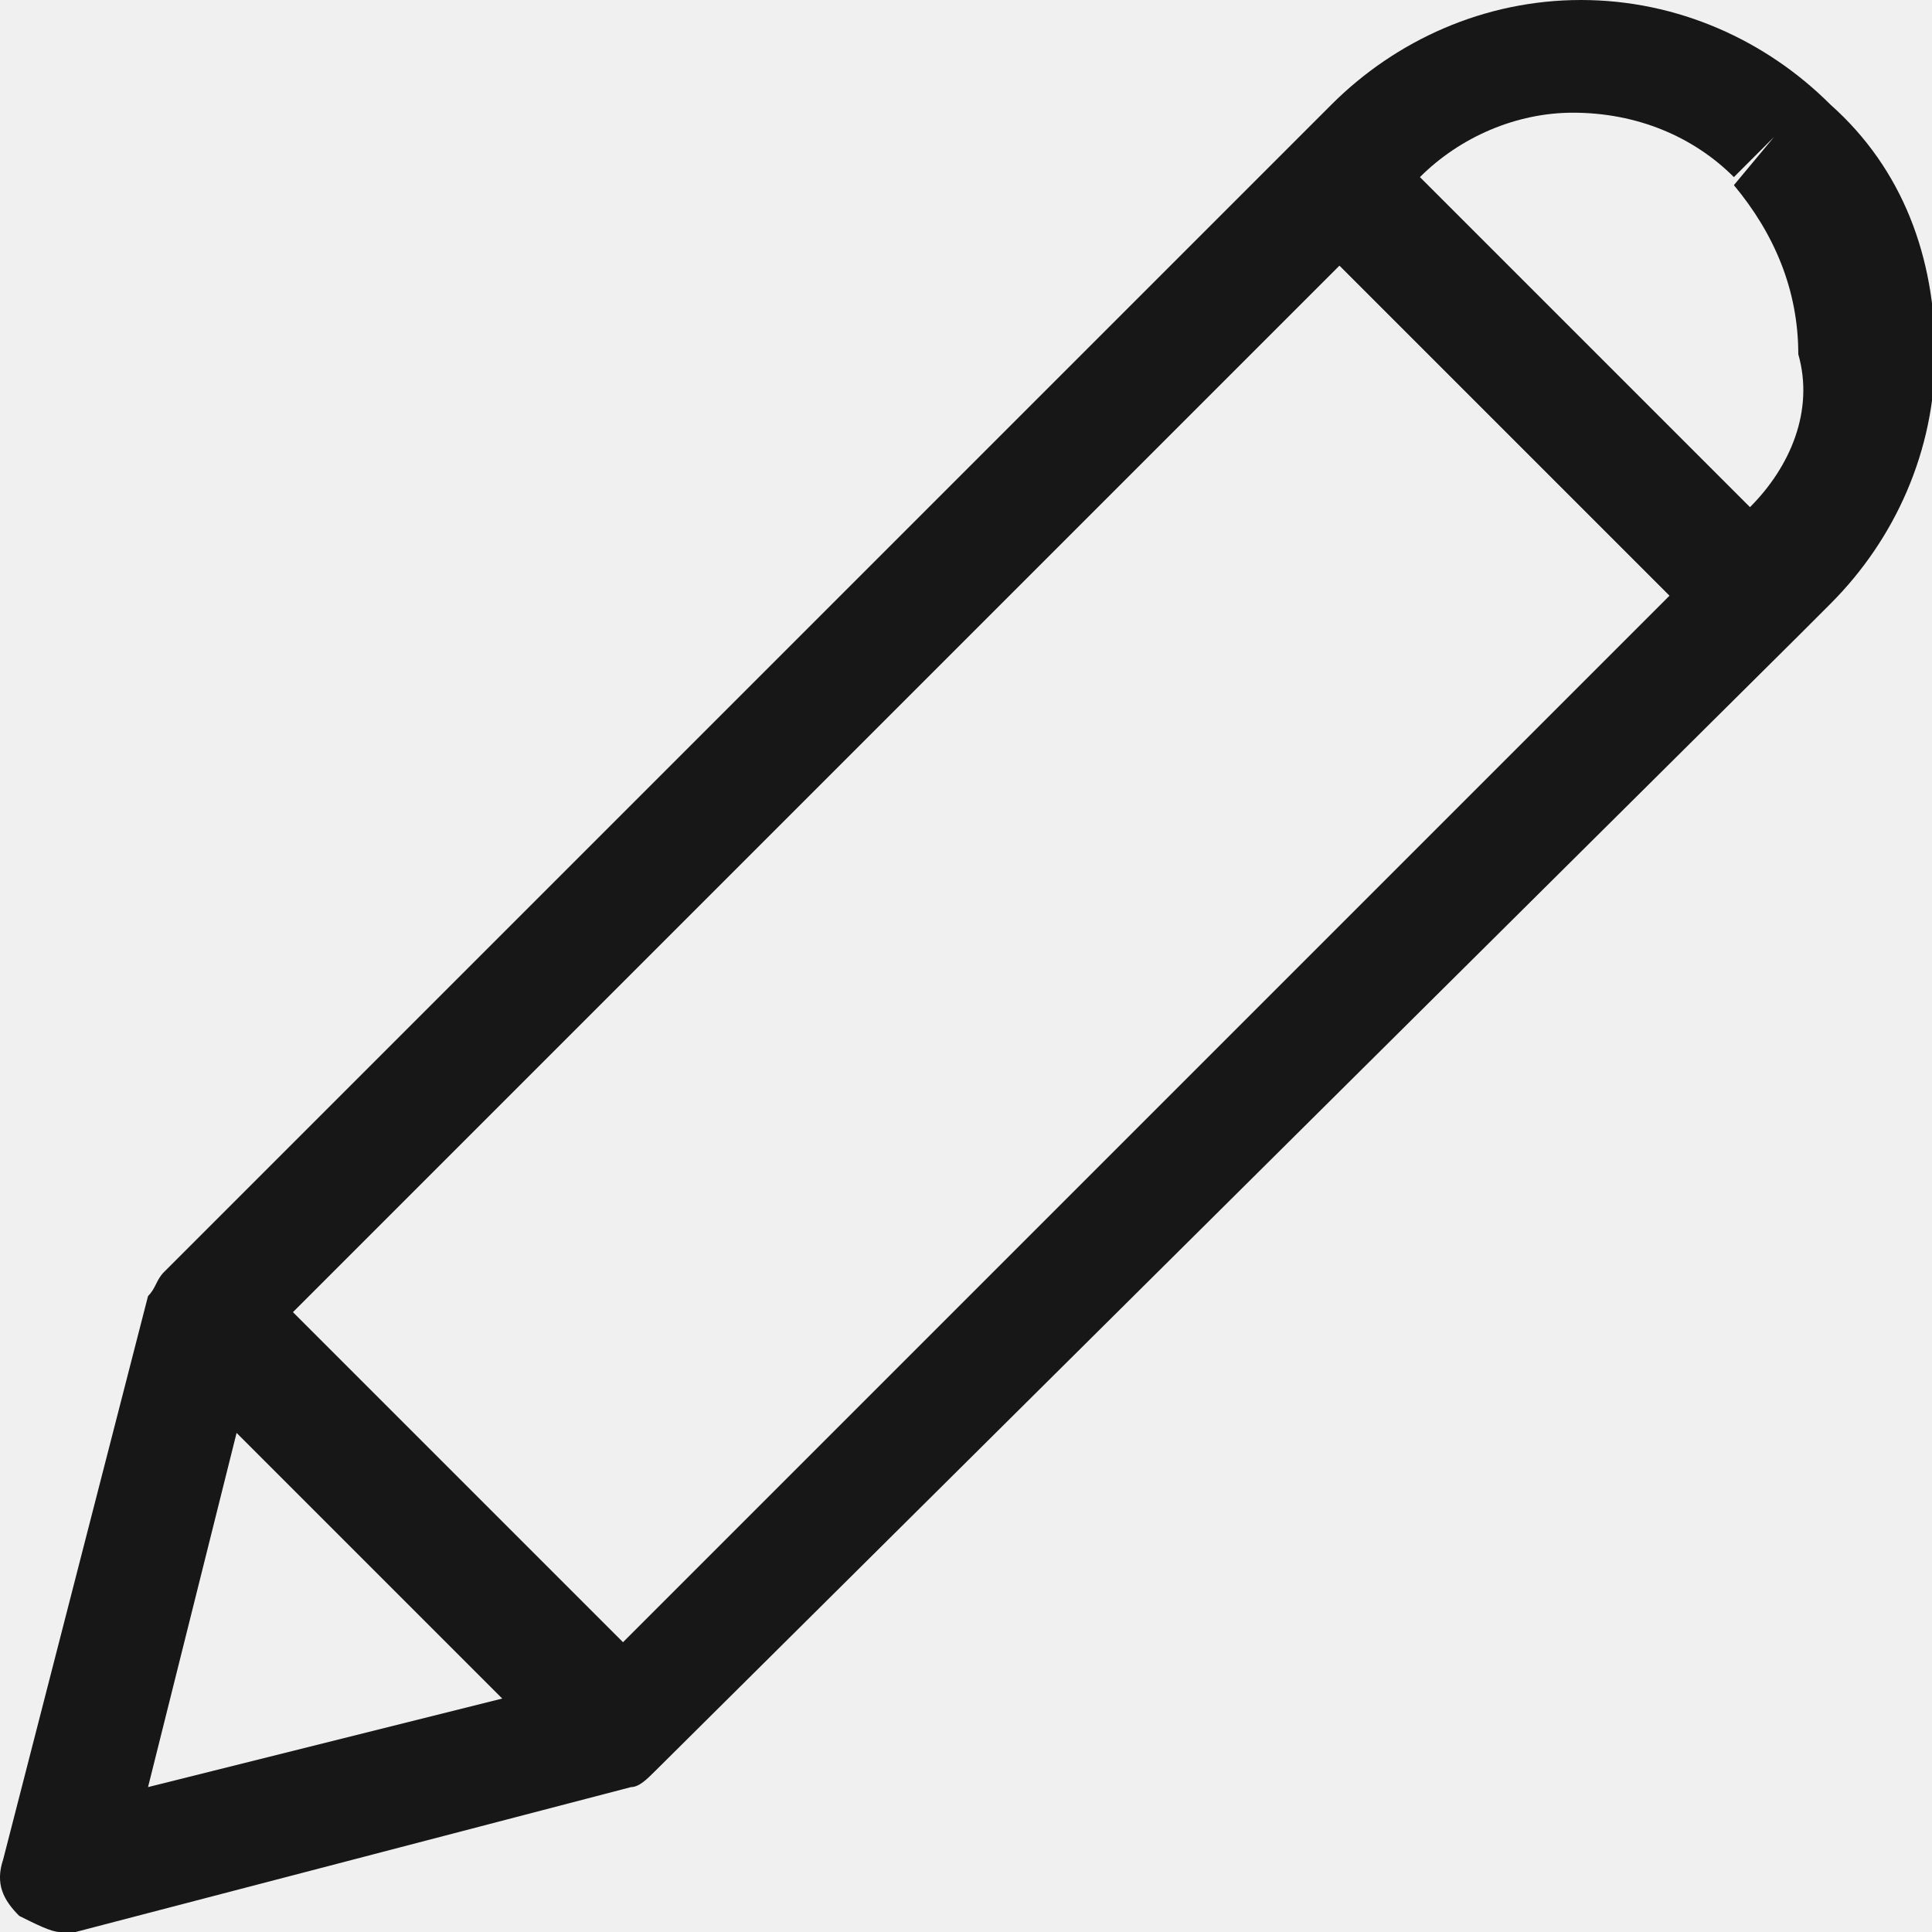
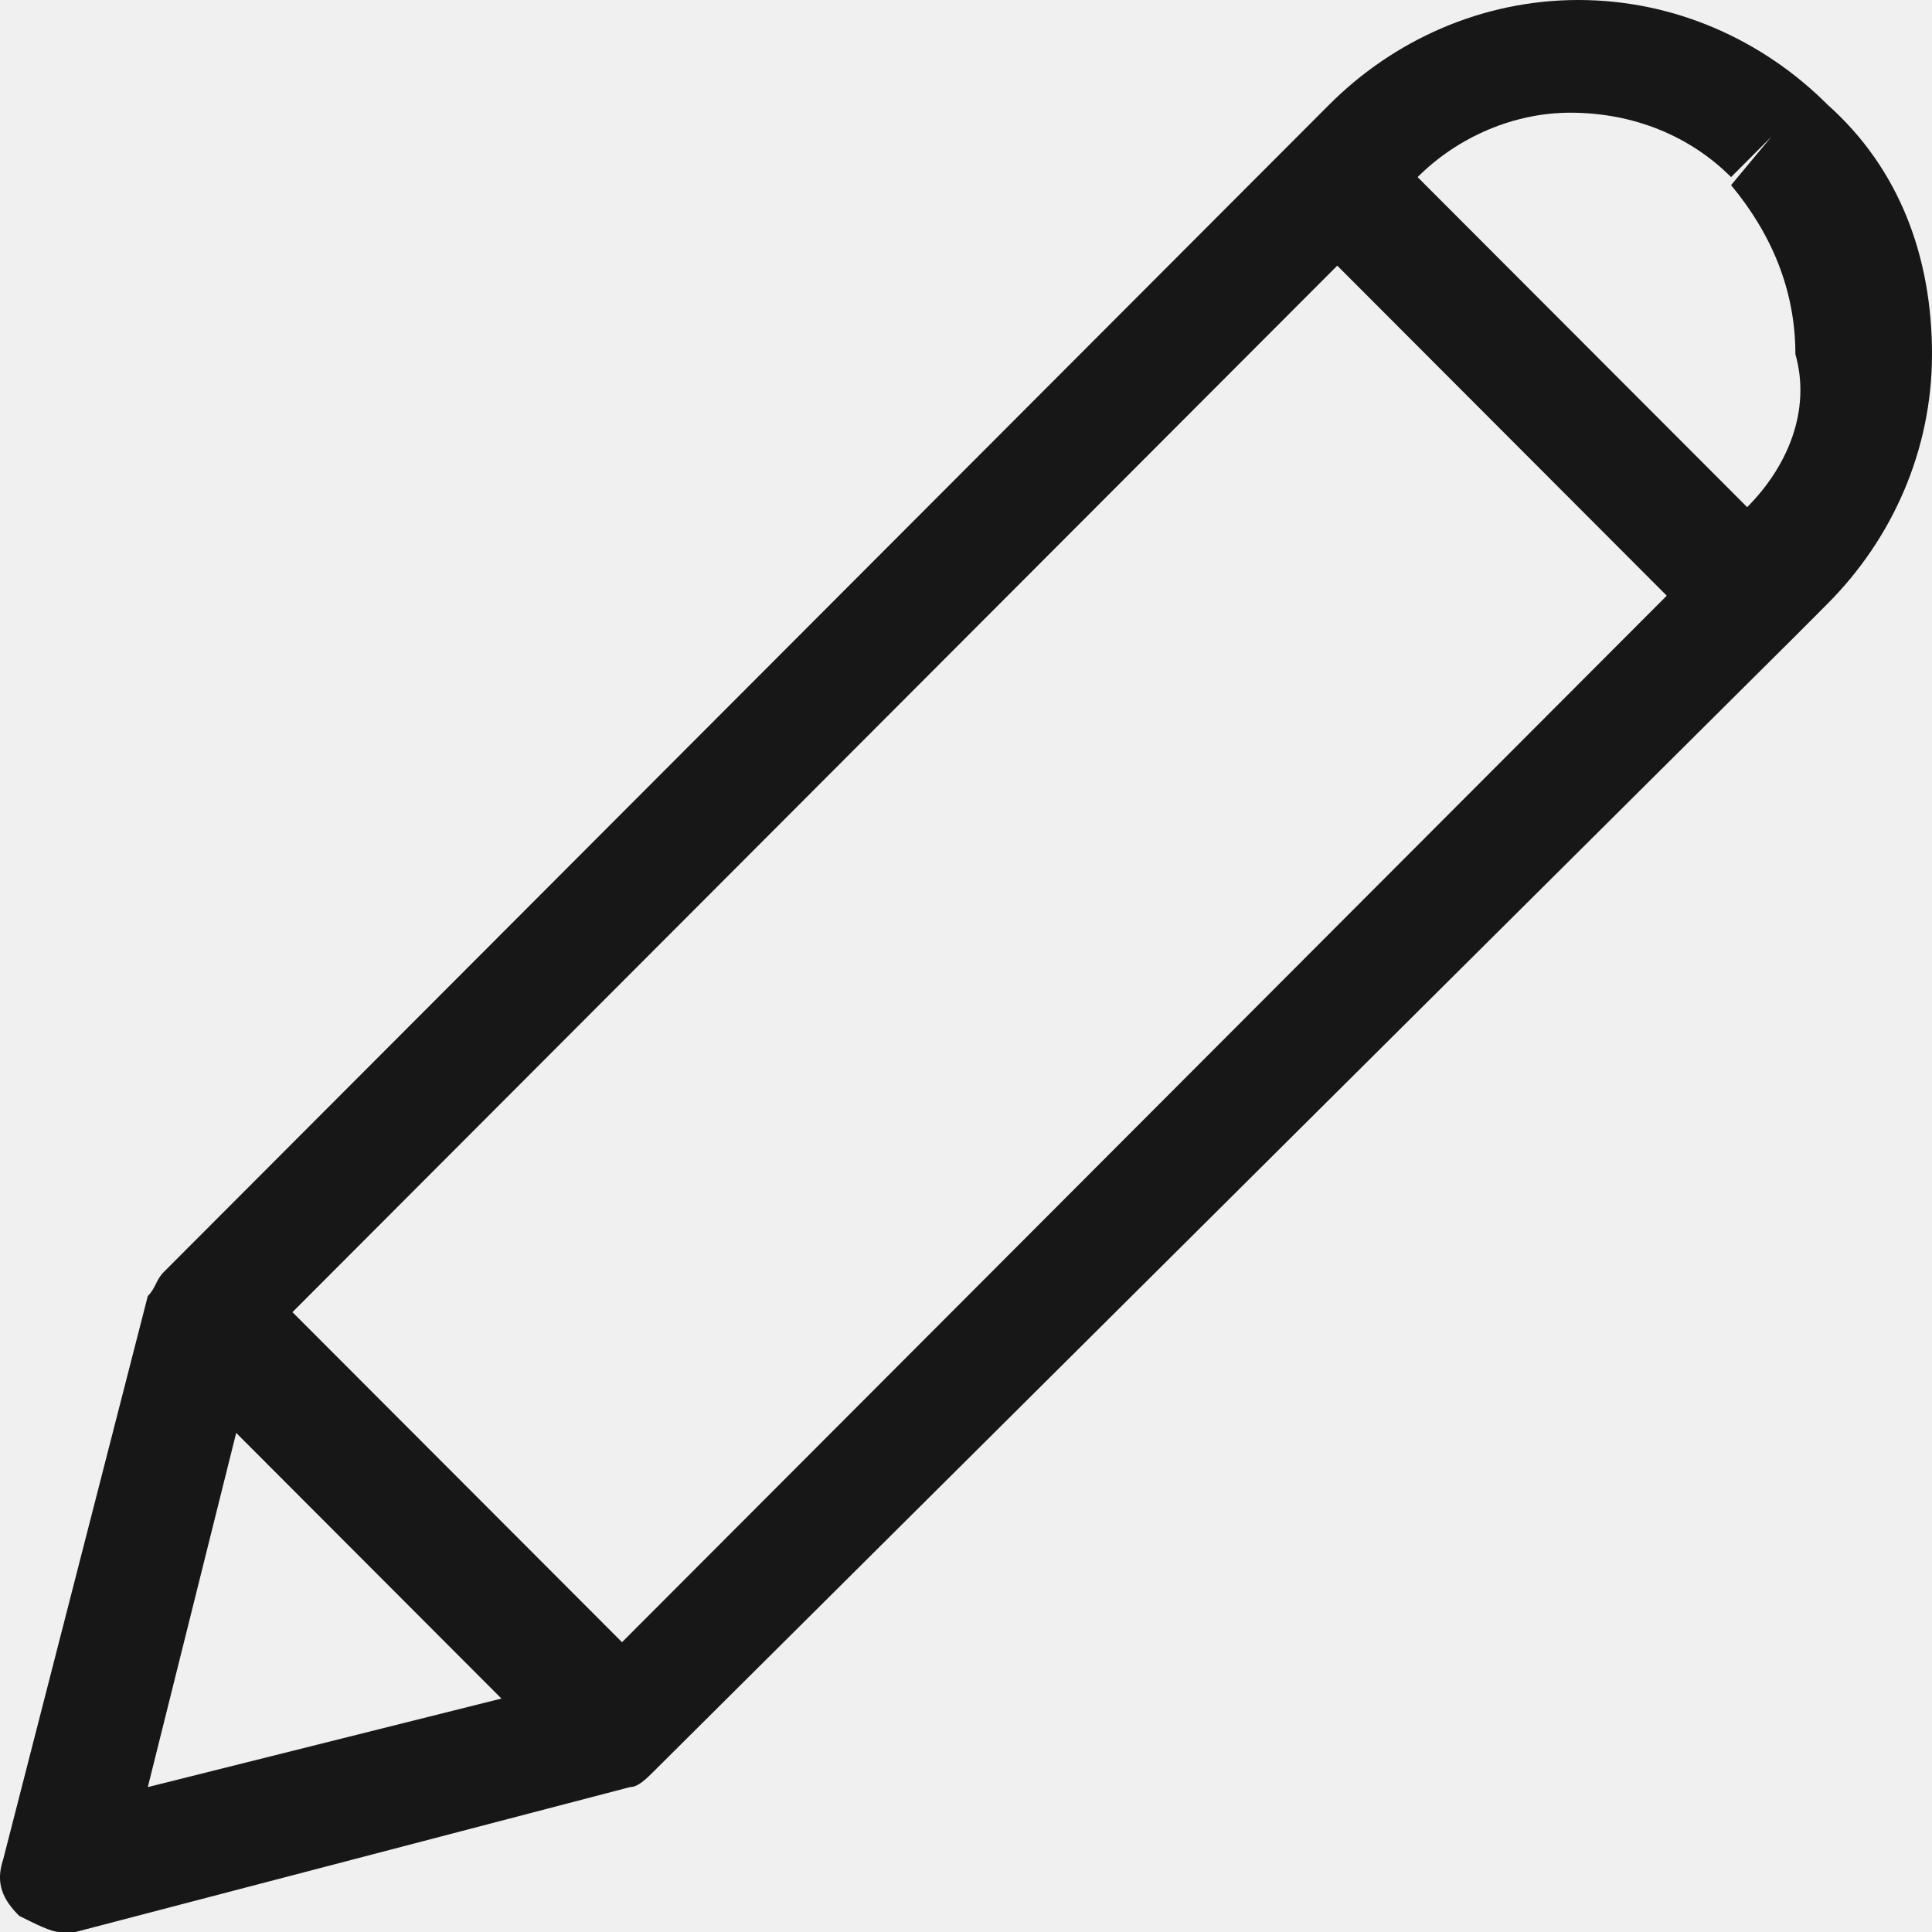
<svg xmlns="http://www.w3.org/2000/svg" width="24" height="24" viewBox="0 0 24 24" fill="none">
-   <g clip-path="url(#clip0_229_11663)">
-     <path d="M24.039 4.4C24.039 3.2 23.639 2.1 22.739 1.3L22.239 1.8L22.739 1.3C21.939 0.5 20.839 0 19.639 0C18.439 0 17.339 0.5 16.539 1.3L2.039 15.8C1.939 15.9 1.939 16 1.839 16.1L0.039 23.1C-0.061 23.4 0.039 23.6 0.239 23.8C0.439 23.9 0.639 24 0.739 24C0.839 24 0.839 24 0.939 24L7.839 22.2C7.939 22.2 8.039 22.1 8.139 22L22.339 7.9L22.739 7.5C23.539 6.7 24.039 5.6 24.039 4.4ZM7.739 20.4L3.639 16.3L16.639 3.3L20.739 7.4L7.739 20.4ZM2.939 17.8L6.239 21.1L1.839 22.2L2.939 17.8ZM21.739 6.3L17.639 2.2C18.139 1.7 18.839 1.4 19.539 1.4C20.339 1.4 21.039 1.7 21.539 2.2L22.039 1.7L21.539 2.3C22.039 2.9 22.339 3.6 22.339 4.4C22.539 5.1 22.239 5.8 21.739 6.3Z" fill="#171717" />
-   </g>
-   <defs>
-     <clipPath id="clip0_229_11663">
-       <rect width="24" height="24" fill="white" />
-     </clipPath>
-   </defs>
+   <path d="M24 4.4C24 3.2 23.601 2.1 22.702 1.3L22.203 1.8L22.702 1.3C21.903 0.5 20.805 0 19.607 0C18.409 0 17.311 0.5 16.512 1.3L2.036 15.8C1.936 15.9 1.936 16 1.836 16.1L0.039 23.1C-0.061 23.4 0.039 23.6 0.239 23.8C0.439 23.9 0.638 24 0.738 24C0.838 24 0.838 24 0.938 24L7.826 22.2C7.926 22.2 8.026 22.1 8.126 22L22.303 7.9L22.702 7.5C23.501 6.7 24 5.6 24 4.4ZM7.727 20.4L3.633 16.3L16.612 3.3L20.705 7.4L7.727 20.4ZM2.934 17.8L6.229 21.1L1.836 22.2L2.934 17.8ZM21.704 6.3L17.61 2.2C18.11 1.7 18.808 1.4 19.507 1.4C20.306 1.4 21.005 1.7 21.504 2.2L22.003 1.7L21.504 2.3C22.003 2.9 22.303 3.6 22.303 4.4C22.502 5.1 22.203 5.8 21.704 6.3Z" fill="#171717" />
</svg>
